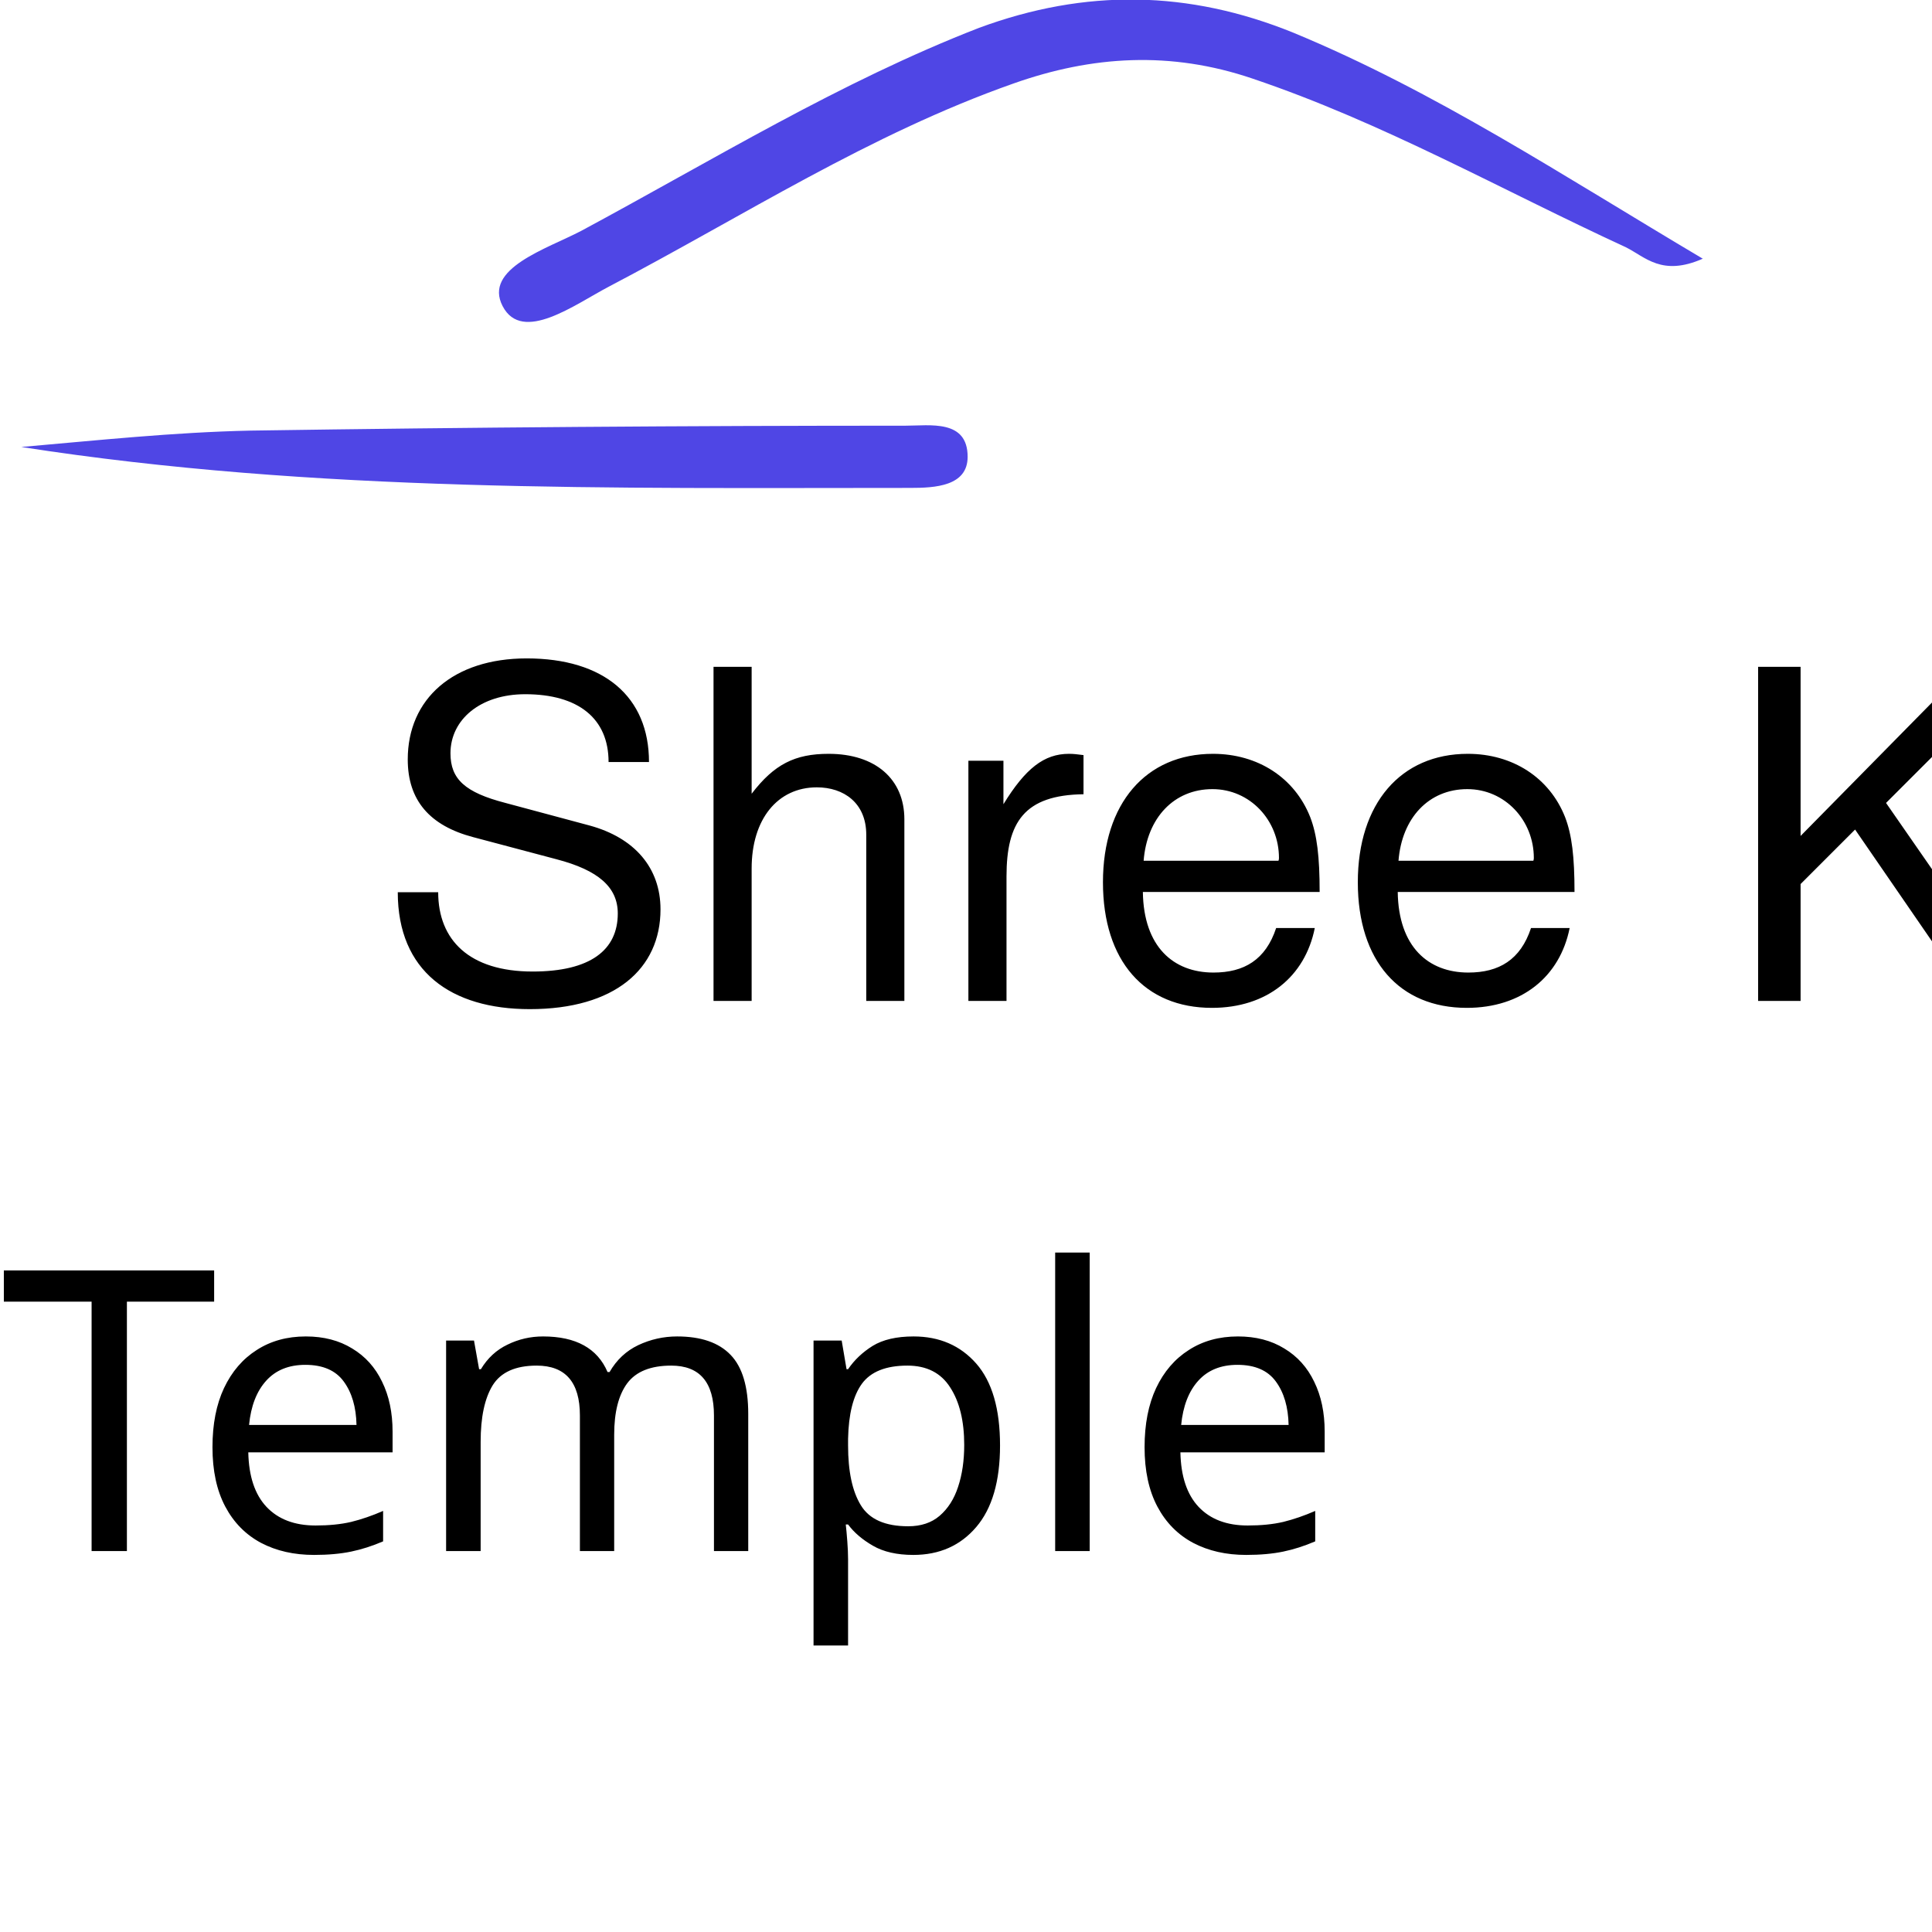
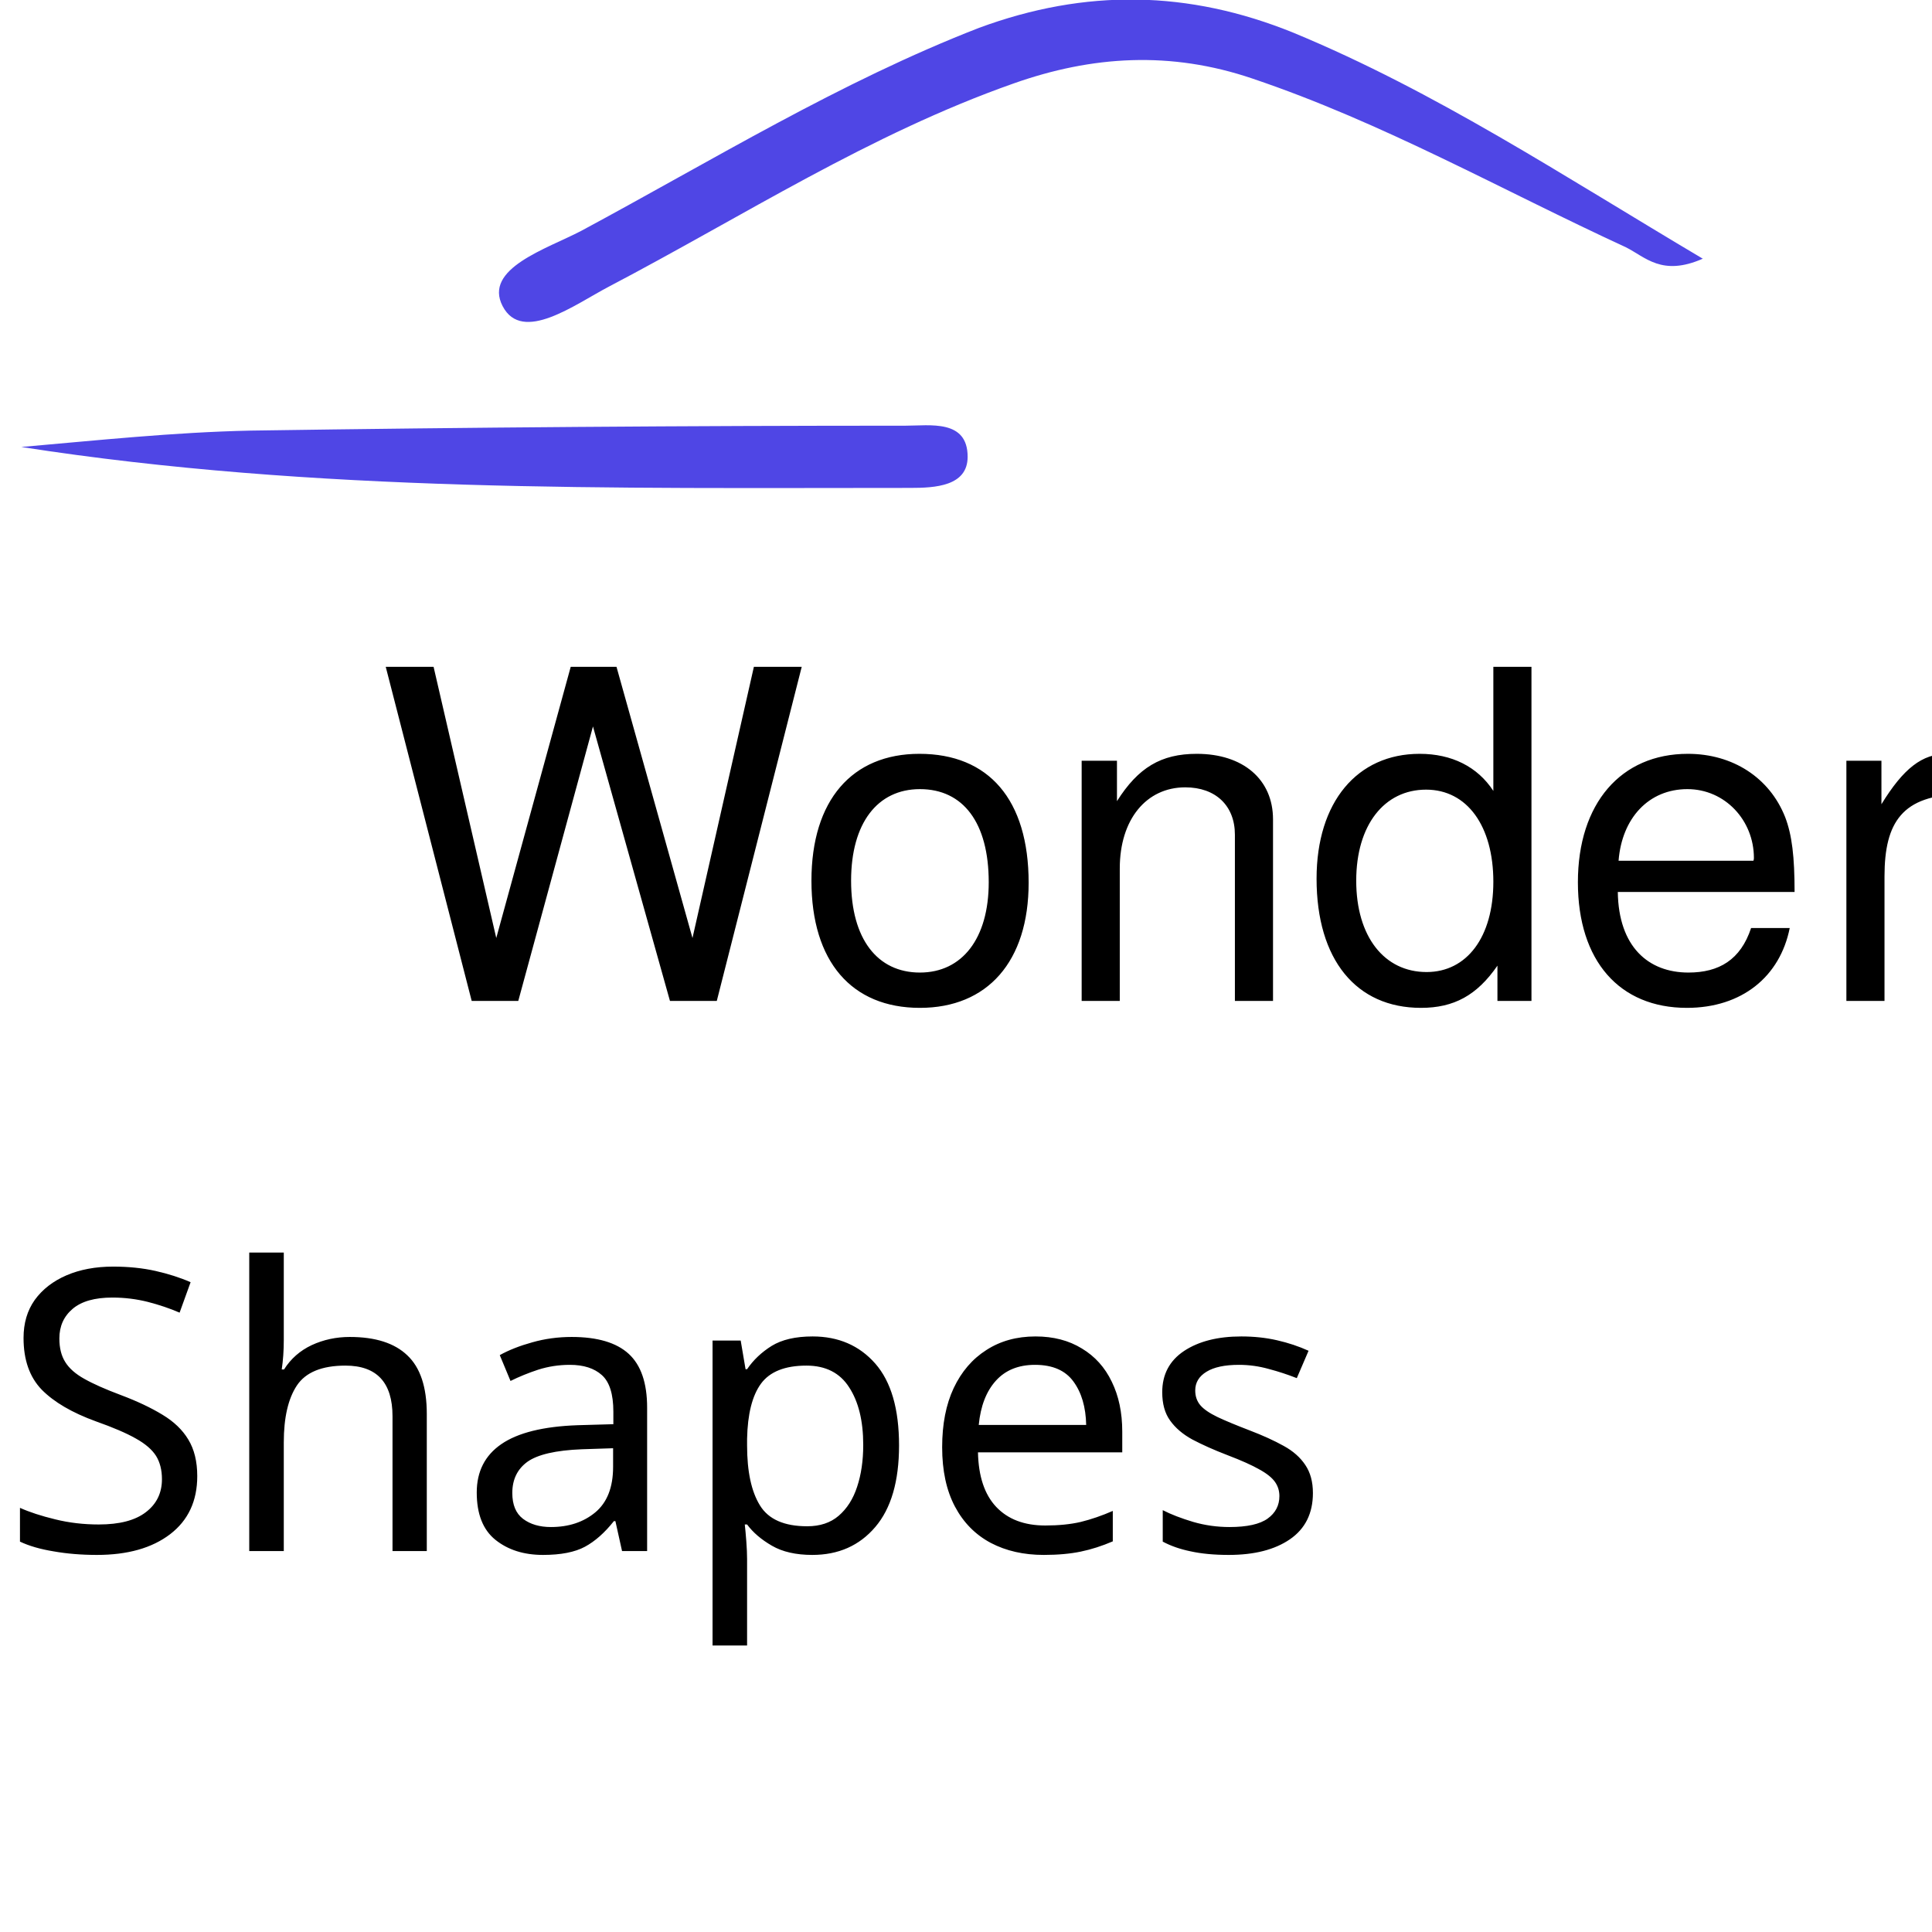
<svg xmlns="http://www.w3.org/2000/svg" version="1.1" id="Layer_1" x="0px" y="0px" viewBox="0 0 118 118" style="enable-background:new 0 0 118 118;" xml:space="preserve">
  <style type="text/css">
	.st0{fill:#4f46e5;}
	.st1{font-family:'HelveticaNeue';}
	.st2{font-size:28px;}
	.st3{font-family:'HelveticaNeue-Thin';}
	.st4{font-size:24px;}
</style>
  <path class="st0" d="M104,15.8c-2.5,1.1-3.5-0.1-4.7-0.7c-7.6-3.5-14.8-7.6-22.8-10.3c-5-1.7-9.8-1.4-14.6,0.3  c-8.8,3.1-16.5,8.1-24.7,12.4c-2.1,1.1-5.3,3.5-6.5,1.2c-1.2-2.3,2.7-3.5,4.8-4.6c8-4.3,15.8-9.1,24.3-12.4C66.3-0.7,72.6-0.6,79,2  C87.7,5.6,95.4,10.7,104,15.8z" />
  <path class="st0" d="M1.3,27.3c4.6-0.4,9.3-0.9,14-1c13.3-0.2,26.7-0.3,40-0.3c1.5,0,3.8-0.4,3.8,1.9c0,1.8-2,1.9-3.5,1.9  C37.4,29.8,19.3,30.1,1.3,27.3z" />
-   <text transform="matrix(1 0 0 1 22.9507 61.1348)" class="st1 st2">Shree Kamatcheeammen</text>
-   <text transform="matrix(1 0 0 1 6.713867e-04 94.7348)" class="st3 st4">Temple</text>
+   <text transform="matrix(1 0 0 1 22.9507 61.1348)" class="st1 st2">Wonder</text>
+   <text transform="matrix(1 0 0 1 6.713867e-04 94.7348)" class="st3 st4">Shapes</text>
</svg>
